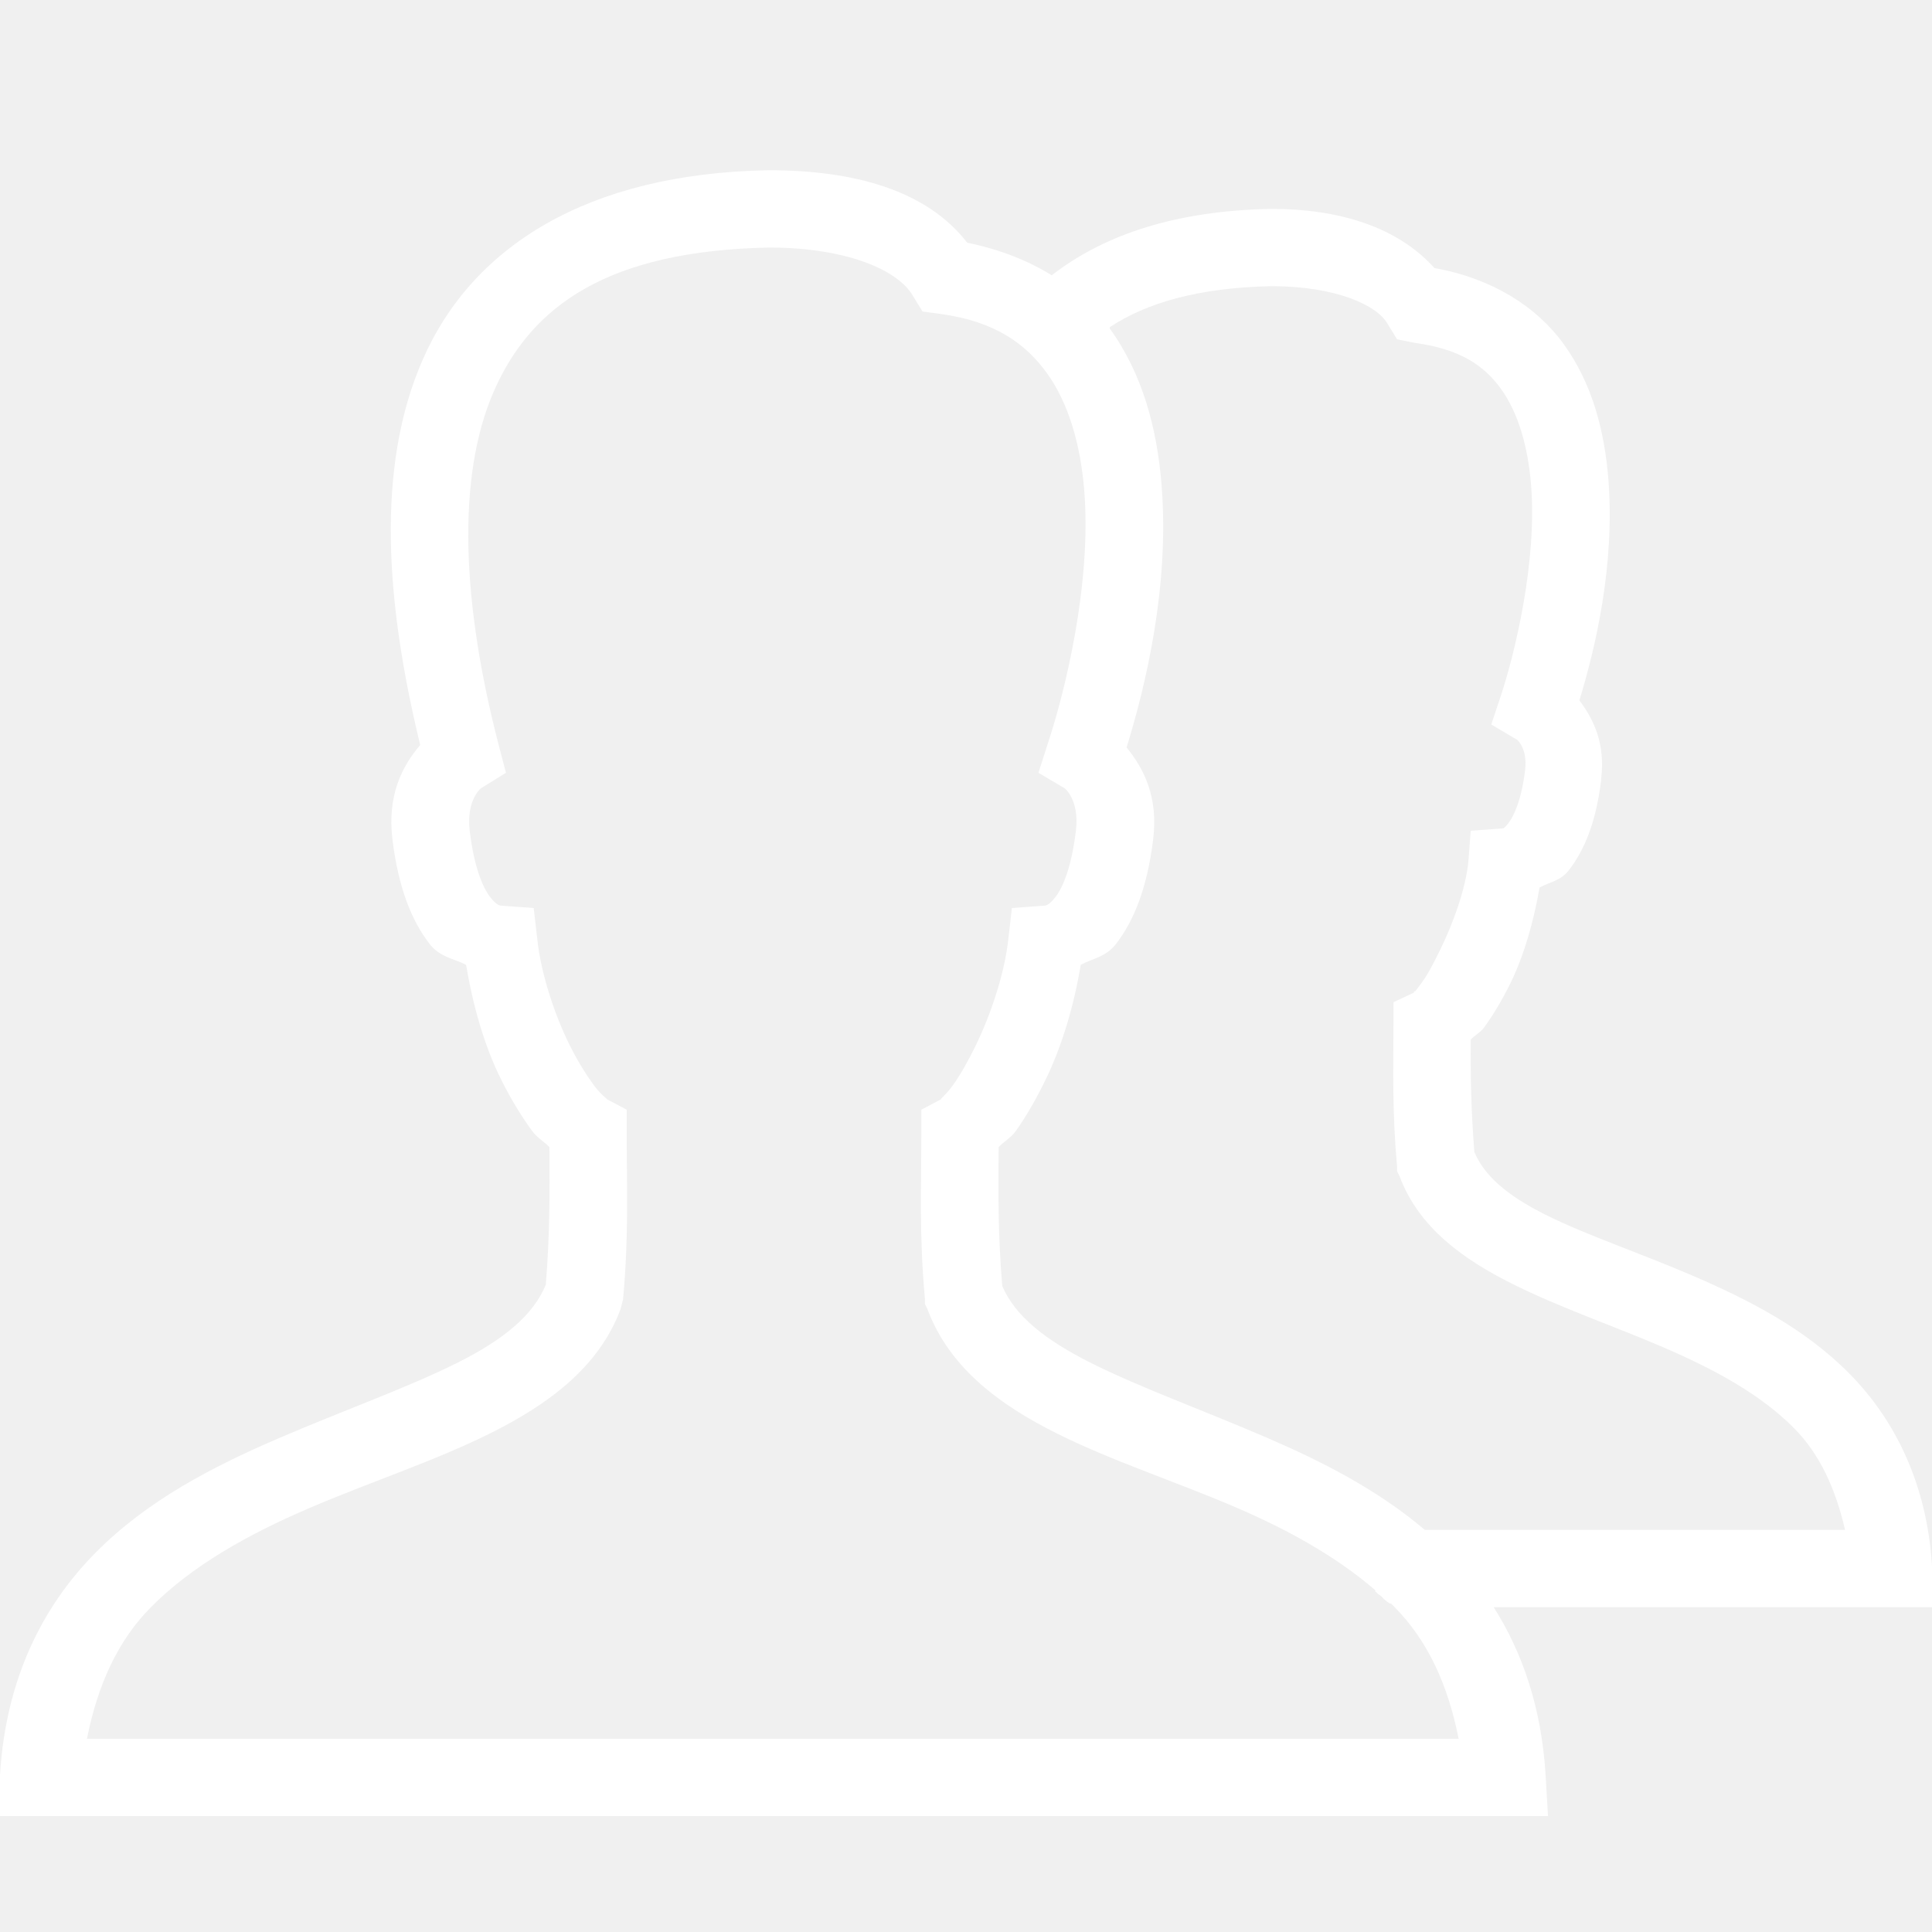
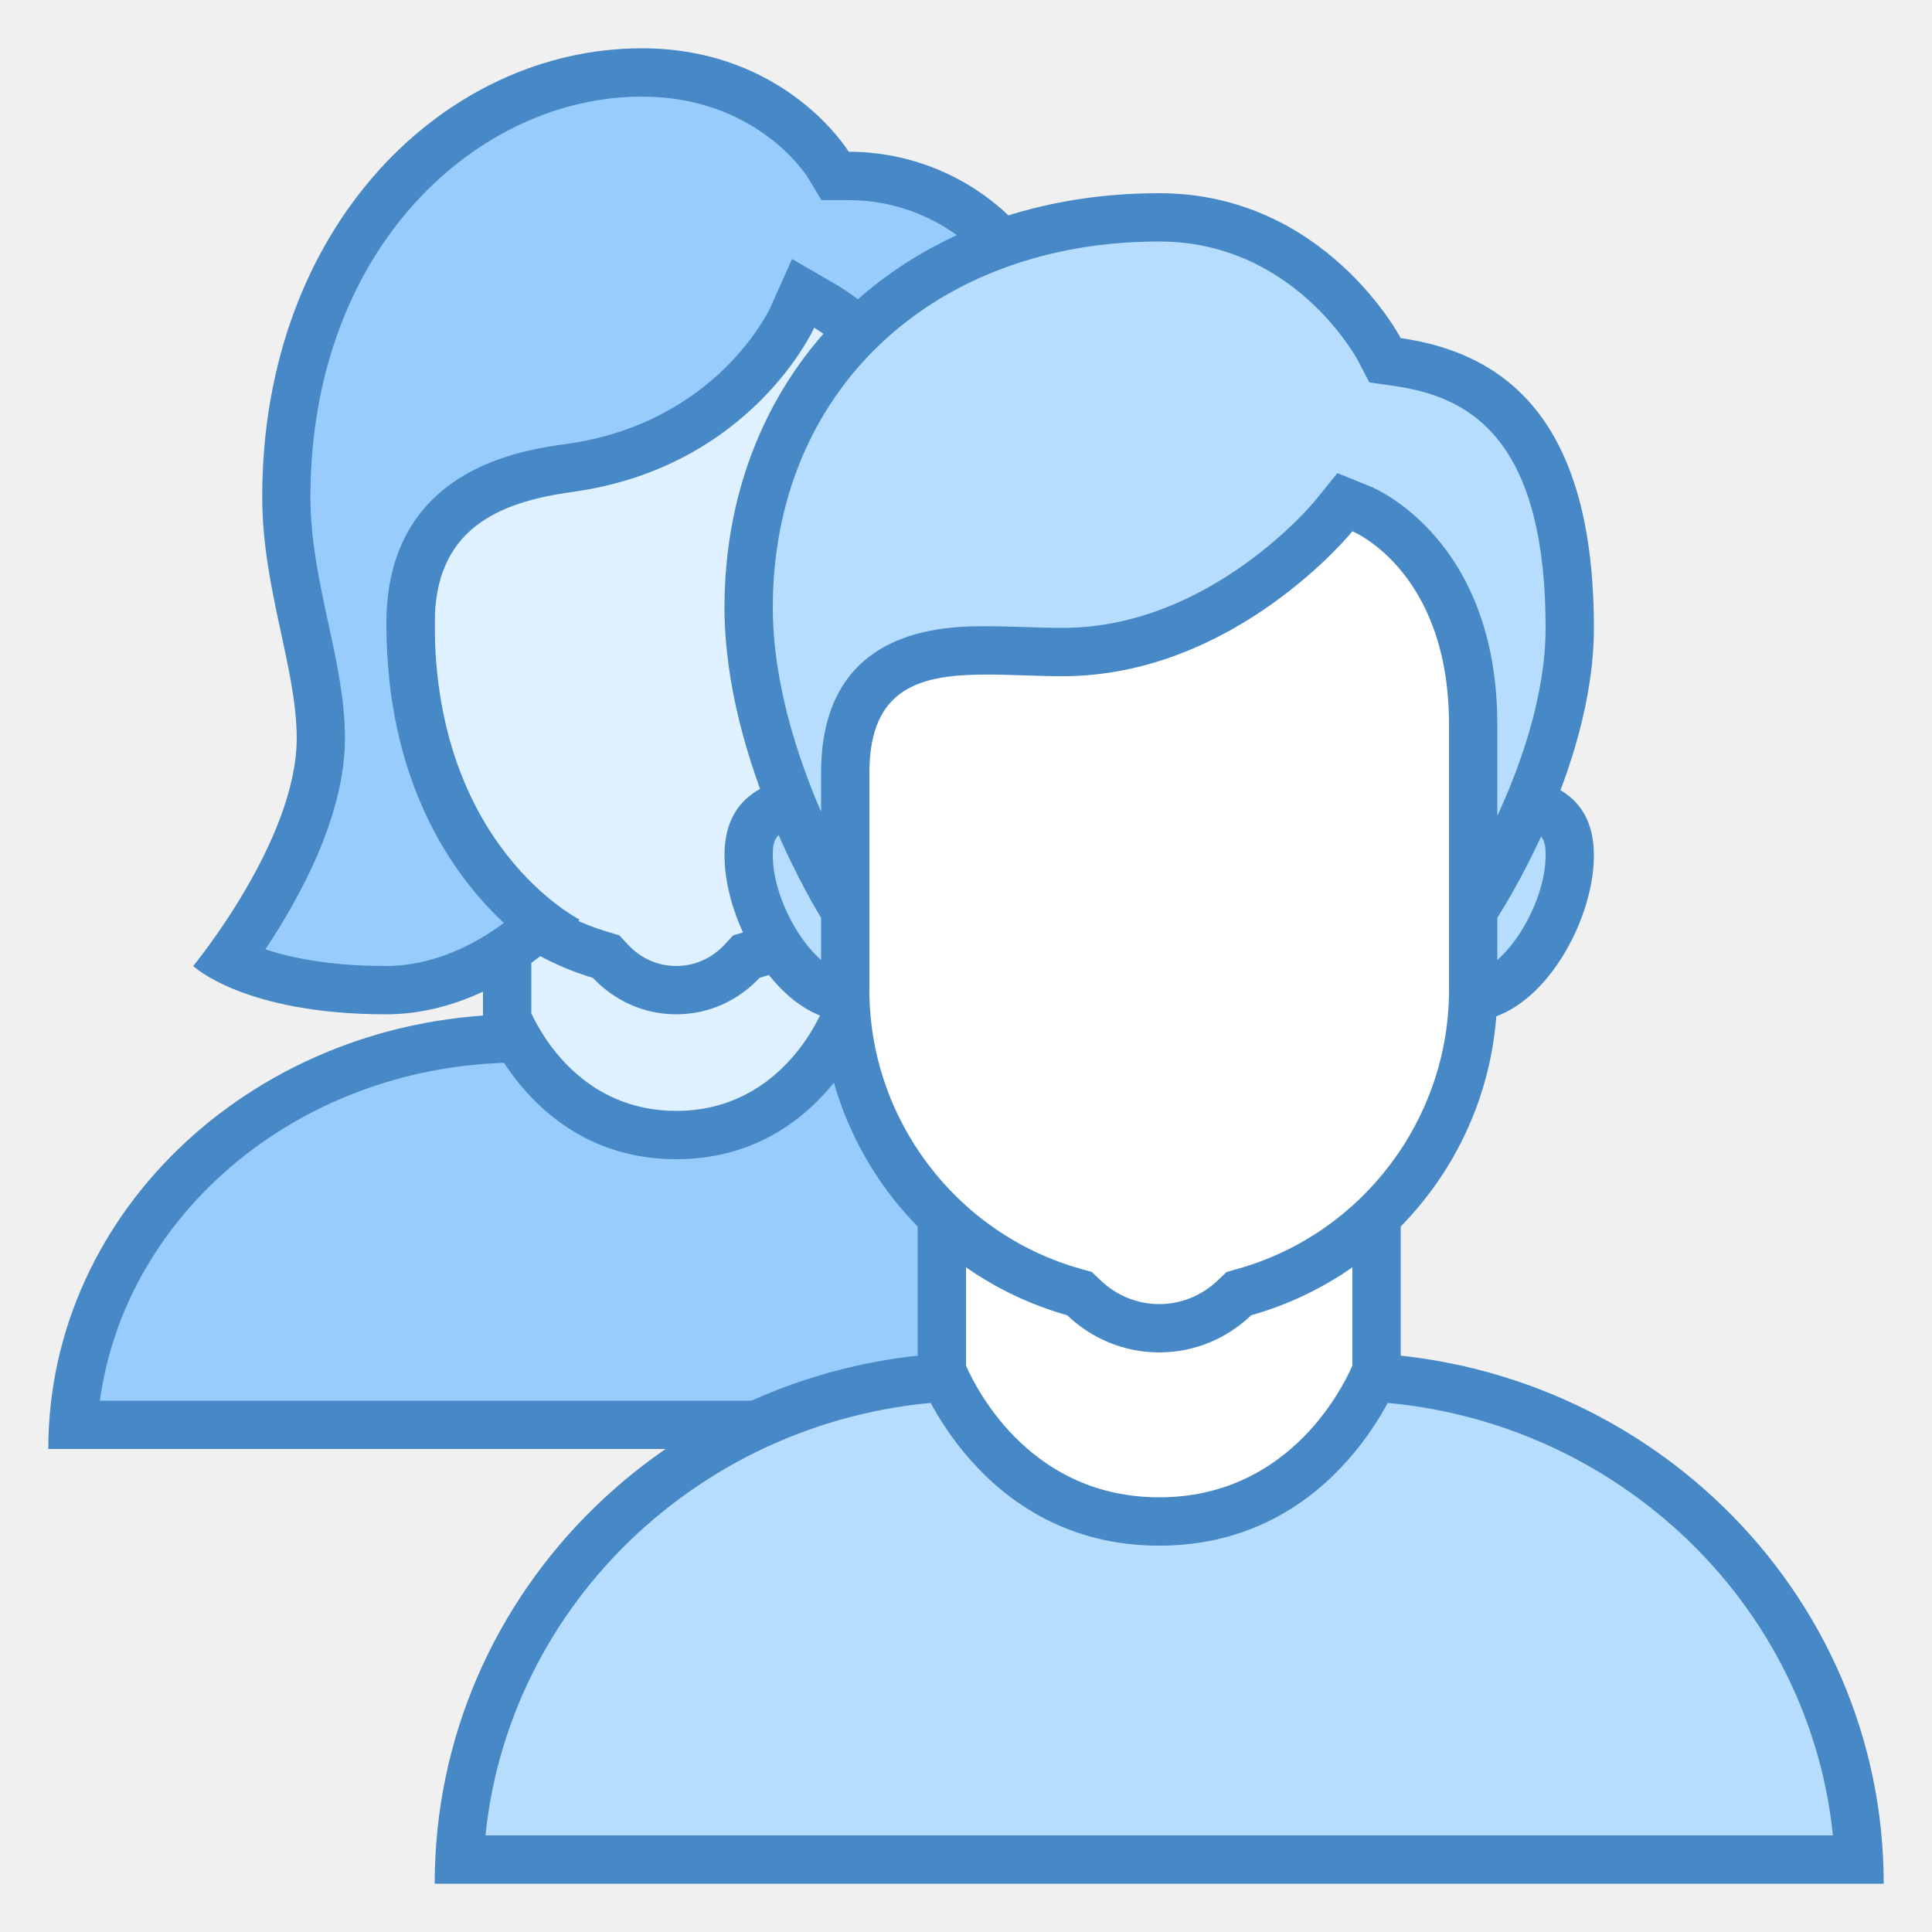
- <svg xmlns="http://www.w3.org/2000/svg" x="0px" y="0px" width="50" height="50" viewBox="0 0 50 50" style=" fill:#fff;">
-   <path d="M 19.875 4.406 C 15.203 4.492 12.219 6.379 10.938 9.312 C 9.715 12.105 9.988 15.633 10.875 19.281 C 10.398 19.84 10.02 20.59 10.156 21.719 C 10.305 22.949 10.645 23.824 11.125 24.438 C 11.391 24.773 11.738 24.805 12.062 24.969 C 12.238 26.016 12.531 27.062 12.969 27.938 C 13.219 28.441 13.504 28.906 13.781 29.281 C 13.906 29.449 14.086 29.547 14.219 29.688 C 14.227 30.922 14.23 31.949 14.125 33.25 C 13.801 34.035 13.043 34.668 11.812 35.281 C 10.543 35.914 8.891 36.5 7.219 37.219 C 5.547 37.938 3.828 38.812 2.469 40.188 C 1.109 41.562 0.148 43.449 0 45.938 L -0.062 47 L 40.062 47 L 40 45.938 C 39.895 44.207 39.406 42.773 38.656 41.594 L 50.062 41.594 L 50 40.531 C 49.871 38.402 49.039 36.746 47.875 35.562 C 46.711 34.379 45.254 33.641 43.844 33.031 C 42.434 32.422 41.051 31.965 40 31.438 C 38.984 30.93 38.41 30.418 38.156 29.812 C 38.074 28.762 38.055 27.906 38.062 26.906 C 38.16 26.797 38.316 26.719 38.406 26.594 C 38.645 26.266 38.883 25.867 39.094 25.438 C 39.449 24.707 39.691 23.844 39.844 22.969 C 40.105 22.824 40.383 22.801 40.594 22.531 C 41.023 21.984 41.309 21.242 41.438 20.188 L 41.438 20.156 C 41.547 19.242 41.25 18.629 40.875 18.125 C 41.289 16.77 41.797 14.633 41.625 12.406 C 41.527 11.18 41.219 9.941 40.469 8.906 C 39.758 7.922 38.594 7.199 37.125 6.938 C 36.172 5.879 34.668 5.406 32.906 5.406 C 30.48 5.449 28.598 6.051 27.219 7.125 C 26.59 6.734 25.855 6.449 25.031 6.281 C 23.98 4.918 22.09 4.406 19.906 4.406 Z M 19.906 6.406 C 19.918 6.406 19.926 6.406 19.938 6.406 C 21.949 6.414 23.254 7.004 23.625 7.656 L 23.875 8.062 L 24.344 8.125 C 25.734 8.316 26.531 8.879 27.094 9.656 C 27.656 10.434 27.969 11.52 28.062 12.719 C 28.25 15.117 27.559 17.91 27.125 19.219 L 26.875 20 L 27.562 20.406 C 27.52 20.379 27.945 20.668 27.844 21.5 C 27.727 22.48 27.492 22.988 27.312 23.219 C 27.133 23.449 27.039 23.438 27.031 23.438 L 26.188 23.5 L 26.094 24.312 C 26 25.18 25.652 26.234 25.25 27.062 C 25.047 27.477 24.84 27.84 24.656 28.094 C 24.473 28.348 24.277 28.488 24.375 28.438 L 23.844 28.719 L 23.844 29.312 C 23.844 30.762 23.785 31.949 23.938 33.625 L 23.938 33.75 L 24 33.875 C 24.57 35.41 25.891 36.367 27.344 37.094 C 28.797 37.82 30.465 38.355 32.031 39.031 C 33.371 39.609 34.598 40.297 35.594 41.156 C 35.598 41.16 35.59 41.184 35.594 41.188 C 35.641 41.234 35.695 41.277 35.75 41.312 C 35.812 41.387 35.887 41.449 35.969 41.5 C 35.973 41.504 35.996 41.496 36 41.5 C 36.031 41.531 36.062 41.562 36.094 41.594 C 36.938 42.449 37.469 43.582 37.75 45 L 2.25 45 C 2.531 43.586 3.059 42.449 3.906 41.594 C 4.973 40.516 6.426 39.707 8 39.031 C 9.574 38.355 11.23 37.82 12.688 37.094 C 14.145 36.367 15.492 35.41 16.062 33.875 L 16.125 33.625 C 16.277 31.949 16.219 30.762 16.219 29.312 L 16.219 28.719 L 15.688 28.438 C 15.777 28.484 15.562 28.348 15.375 28.094 C 15.188 27.84 14.957 27.477 14.75 27.062 C 14.336 26.234 13.996 25.168 13.906 24.312 L 13.812 23.5 L 12.969 23.438 C 12.961 23.438 12.867 23.449 12.688 23.219 C 12.508 22.988 12.273 22.48 12.156 21.5 C 12.059 20.668 12.48 20.379 12.438 20.406 L 13.094 20 L 12.906 19.281 C 11.965 15.656 11.801 12.363 12.781 10.125 C 13.758 7.895 15.75 6.492 19.906 6.406 Z M 32.906 7.406 C 32.918 7.406 32.926 7.406 32.938 7.406 C 34.602 7.414 35.641 7.906 35.906 8.375 L 36.156 8.781 L 36.625 8.875 C 37.762 9.031 38.395 9.441 38.844 10.062 C 39.293 10.684 39.547 11.57 39.625 12.562 C 39.781 14.547 39.203 16.91 38.844 18 L 38.594 18.75 L 39.281 19.156 C 39.191 19.102 39.547 19.293 39.469 19.938 C 39.371 20.746 39.16 21.148 39.031 21.312 C 38.902 21.477 38.871 21.441 38.906 21.438 L 38.062 21.5 L 38 22.312 C 37.926 23.016 37.613 23.879 37.281 24.562 C 37.113 24.902 36.961 25.203 36.812 25.406 C 36.723 25.527 36.66 25.617 36.625 25.656 L 36.594 25.656 C 36.59 25.66 36.594 25.688 36.594 25.688 L 36.062 25.938 L 36.062 26.531 C 36.062 27.746 36.027 28.766 36.156 30.188 L 36.156 30.312 L 36.219 30.438 C 36.723 31.785 37.887 32.598 39.125 33.219 C 40.363 33.84 41.75 34.309 43.062 34.875 C 44.375 35.441 45.566 36.086 46.438 36.969 C 47.094 37.637 47.504 38.523 47.75 39.594 L 36.875 39.594 C 35.645 38.551 34.223 37.828 32.812 37.219 C 31.148 36.5 29.516 35.914 28.25 35.281 C 27.035 34.672 26.27 34.055 25.938 33.281 C 25.828 31.965 25.836 30.934 25.844 29.688 C 25.973 29.547 26.16 29.449 26.281 29.281 C 26.555 28.902 26.816 28.441 27.062 27.938 C 27.488 27.062 27.797 26.012 27.969 24.969 C 28.281 24.805 28.617 24.766 28.875 24.438 C 29.355 23.824 29.695 22.949 29.844 21.719 C 29.977 20.625 29.609 19.902 29.156 19.344 C 29.645 17.758 30.27 15.195 30.062 12.562 C 29.949 11.125 29.582 9.691 28.719 8.5 C 28.715 8.492 28.723 8.477 28.719 8.469 C 29.66 7.844 31 7.445 32.906 7.406 Z" />
+ <svg xmlns="http://www.w3.org/2000/svg" x="0px" y="0px" width="40" height="40" viewBox="0 0 40 40" style=" fill:#000000;">
+   <path fill="#98ccfd" d="M1.516,29.5c0.283-4.455,4.316-8,9.234-8h6.5c4.918,0,8.952,3.545,9.234,8H1.516z" />
+   <path fill="#4788c7" d="M17.25,22c4.454,0,8.142,3.059,8.682,7H2.068c0.54-3.941,4.228-7,8.682-7H17.25 M17.25,21h-6.5 C5.365,21,1,25.029,1,30h26C27,25.029,22.635,21,17.25,21L17.25,21z" />
+   <path fill="#dff0fe" d="M14,23.5c-2.362,0-3.322-1.994-3.5-2.418v-4.255h7v4.255C17.322,21.506,16.362,23.5,14,23.5z" />
+   <path fill="#4788c7" d="M17,17.328v3.649C16.775,21.463,15.913,23,14,23c-1.917,0-2.779-1.543-3-2.023v-3.649H17 M18,16.328h-8v4.849c0,0,1.014,2.823,4,2.823s4-2.823,4-2.823V16.328L18,16.328z" />
+   <path fill="#98ccfd" d="M19.357,14.786c-0.906,0-1.643-0.737-1.643-1.644c0-0.905,0.737-1.643,1.643-1.643 c1.518,0,1.643,0.439,1.643,0.929C21,13.415,20.172,14.786,19.357,14.786z M8.643,14.786C7.828,14.786,7,13.415,7,12.429 C7,11.939,7.125,11.5,8.643,11.5c0.906,0,1.643,0.737,1.643,1.643C10.286,14.049,9.549,14.786,8.643,14.786z" />
+   <path fill="#4788c7" d="M19.357,12c1.143,0,1.143,0.218,1.143,0.429c0,0.82-0.709,1.857-1.143,1.857 c-0.63,0-1.143-0.513-1.143-1.143C18.214,12.513,18.727,12,19.357,12 M8.643,12c0.63,0,1.143,0.513,1.143,1.143 c0,0.63-0.513,1.143-1.143,1.143c-0.434,0-1.143-1.038-1.143-1.857C7.5,12.218,7.5,12,8.643,12 M19.357,11 c-1.183,0-2.143,0.959-2.143,2.143s0.959,2.143,2.143,2.143s2.143-1.674,2.143-2.857C21.5,11.245,20.541,11,19.357,11L19.357,11z M8.643,11C7.459,11,6.5,11.245,6.5,12.429c0,1.183,0.959,2.857,2.143,2.857s2.143-0.959,2.143-2.143S9.826,11,8.643,11L8.643,11z" />
+   <path fill="#dff0fe" d="M14,20.5c-0.517,0-1-0.212-1.36-0.597l-0.092-0.099l-0.129-0.038 C10.111,19.074,8.5,16.909,8.5,14.5V7.526c0-1.301,1.059-2.359,2.359-2.359h6.281c1.301,0,2.359,1.059,2.359,2.359V14.5 c0,2.409-1.611,4.574-3.918,5.267l-0.129,0.038l-0.092,0.099C15,20.288,14.517,20.5,14,20.5z" />
+   <path fill="#4788c7" d="M17.141,5.667c1.025,0,1.859,0.834,1.859,1.86V14.5c0,2.19-1.465,4.159-3.562,4.788l-0.258,0.078 l-0.184,0.197C14.731,19.845,14.377,20,14,20s-0.731-0.155-0.995-0.438l-0.184-0.197l-0.258-0.078C10.465,18.659,9,16.69,9,14.5 V7.526c0-1.025,0.834-1.86,1.859-1.86H17.141 M17.141,4.667h-6.281C9.28,4.667,8,5.947,8,7.526V14.5 c0,2.714,1.803,5.004,4.275,5.745C12.707,20.707,13.318,21,14,21s1.293-0.293,1.725-0.755C18.197,19.504,20,17.214,20,14.5V7.526 C20,5.947,18.72,4.667,17.141,4.667L17.141,4.667z" />
+   <path fill="#98ccfd" d="M20,20.5c-1.337,0-2.588-0.888-3.216-1.419c0.921-0.766,2.716-2.704,2.716-6.171v-2.397 c0-2.742-2.294-4.104-2.392-4.16l-0.477-0.276l-0.23,0.503c-0.049,0.107-1.245,2.645-4.613,3.11C10.377,9.885,8.5,10.431,8.5,12.91 c0,3.662,1.774,5.496,2.713,6.209c-0.587,0.526-1.765,1.381-3.22,1.381c-1.743,0-2.767-0.368-3.267-0.625 c0.632-0.865,1.917-2.839,1.917-4.59c0-0.732-0.162-1.483-0.333-2.277c-0.188-0.867-0.381-1.765-0.381-2.716 c0-5.503,3.741-8.792,7.357-8.792c2.68,0,3.846,1.882,3.857,1.9l0.146,0.242h0.282c2.167,0,4.5,1.634,4.5,5.221 c0,1.155-0.197,2.384-0.389,3.572c-0.167,1.042-0.326,2.026-0.326,2.85c0,1.587,1.266,3.065,1.929,3.729 C22.721,19.542,21.489,20.5,20,20.5z" />
+   <path fill="#4788c7" d="M13.286,2c2.357,0,3.391,1.599,3.429,1.659l0.292,0.484h0.565c1.927,0,4,1.477,4,4.721 c0,1.115-0.194,2.324-0.382,3.492c-0.171,1.063-0.332,2.067-0.332,2.93c0,1.507,0.968,2.873,1.704,3.695 C21.973,19.446,21.052,20,20,20c-0.923,0-1.822-0.5-2.444-0.949C18.584,18.034,20,16.062,20,12.91v-2.397 c0-3.027-2.533-4.531-2.641-4.593l-0.96-0.557l-0.454,1.012c-0.011,0.024-1.105,2.387-4.225,2.818C10.8,9.321,8,9.707,8,12.91 c0,3.309,1.391,5.227,2.433,6.2C9.85,19.538,8.99,20,7.993,20c-1.161,0-1.972-0.17-2.5-0.345c0.703-1.05,1.649-2.762,1.649-4.37 c0-0.786-0.167-1.562-0.345-2.383c-0.182-0.842-0.37-1.712-0.37-2.61C6.429,5.102,9.915,2,13.286,2 M13.286,1 c-4.068,0-7.857,3.671-7.857,9.292c0,1.887,0.714,3.54,0.714,4.994C6.143,17.405,4,20,4,20s1.046,1,3.993,1 C10.355,21,12,19.039,12,19.039s-3-1.508-3-6.129c0-1.936,1.274-2.508,2.857-2.726c3.704-0.512,5-3.399,5-3.399 S19,8.028,19,10.513c0,0.803,0,1.078,0,2.397c0,4.333-3,6.129-3,6.129S17.866,21,20,21c2.312,0,4-2,4-2s-2.143-1.819-2.143-3.715 c0-1.685,0.714-4.189,0.714-6.422c0-3.787-2.513-5.721-5-5.721C17.571,3.143,16.279,1,13.286,1L13.286,1z" />
+   <g>
+     <path fill="#b6dcfe" d="M9.512,38.5c0.268-5.559,4.982-10,10.738-10h7.5c5.756,0,10.47,4.441,10.738,10H9.512z" />
+     <path fill="#4788c7" d="M27.75,29c5.306,0,9.683,3.954,10.199,9H10.051c0.516-5.046,4.893-9,10.199-9H27.75 M27.75,28h-7.5 C14.037,28,9,32.925,9,39h30C39,32.925,33.963,28,27.75,28L27.75,28z" />
+   </g>
+   <g>
+     <path fill="#fff" d="M24,31.5c-3.076,0-4.296-2.625-4.5-3.122v-5.469h9v5.469C28.296,28.875,27.076,31.5,24,31.5z" />
+     <path fill="#4788c7" d="M28,23.41v4.865C27.737,28.865,26.607,31,24,31c-2.611,0-3.741-2.141-4-2.725V23.41H28 M29,22.41 H19v6.062c0,0,1.267,3.529,5,3.529s5-3.529,5-3.529V22.41L29,22.41z" />
+   </g>
+   <g>
+     <path fill="#b6dcfe" d="M30.429,20.643c-1.143,0-2.072-0.929-2.072-2.071s0.929-2.071,2.072-2.071 c1.725,0,2.071,0.465,2.071,1.214C32.5,18.966,31.476,20.643,30.429,20.643z M17.571,20.643c-1.047,0-2.071-1.677-2.071-2.929 c0-0.749,0.347-1.214,2.071-1.214c1.143,0,2.072,0.929,2.072,2.071S18.714,20.643,17.571,20.643z" />
+     <path fill="#4788c7" d="M30.429,17C32,17,32,17.363,32,17.714c0,1.044-0.896,2.429-1.571,2.429 c-0.867,0-1.571-0.705-1.571-1.571S29.562,17,30.429,17 M17.571,17c0.867,0,1.571,0.705,1.571,1.571s-0.705,1.571-1.571,1.571 c-0.676,0-1.571-1.385-1.571-2.429C16,17.363,16,17,17.571,17 M30.429,16c-1.42,0-2.571,1.151-2.571,2.571 s1.151,2.571,2.571,2.571S33,19.134,33,17.714S31.849,16,30.429,16L30.429,16z M17.571,16C16.151,16,15,16.294,15,17.714 s1.151,3.429,2.571,3.429s2.571-1.151,2.571-2.571S18.992,16,17.571,16L17.571,16z" />
+   </g>
+   <g>
+     <path fill="#fff" d="M24,27.5c-0.581,0-1.134-0.224-1.56-0.631l-0.09-0.086l-0.12-0.034 c-2.785-0.786-4.73-3.356-4.73-6.249v-8.136c0-1.564,1.272-2.837,2.836-2.837h7.328c1.564,0,2.836,1.272,2.836,2.837V20.5 c0,2.893-1.945,5.463-4.73,6.249l-0.12,0.034l-0.09,0.086C25.134,27.276,24.581,27.5,24,27.5z" />
+     <path fill="#4788c7" d="M27.664,10.028c1.288,0,2.336,1.048,2.336,2.336V20.5c0,2.67-1.796,5.042-4.367,5.768l-0.239,0.068 l-0.18,0.172C24.882,26.825,24.451,27,24,27s-0.882-0.175-1.214-0.492l-0.18-0.172l-0.239-0.068C19.796,25.542,18,23.17,18,20.5 v-8.136c0-1.288,1.048-2.336,2.336-2.336H27.664 M27.664,9.028h-7.328c-1.842,0-3.336,1.494-3.336,3.336V20.5 c0,3.205,2.156,5.9,5.095,6.731C22.591,27.705,23.26,28,24,28s1.409-0.295,1.905-0.769C28.844,26.4,31,23.705,31,20.5v-8.136 C31,10.521,29.506,9.028,27.664,9.028L27.664,9.028z" />
+   </g>
+   <g>
+     <path fill="#b6dcfe" d="M30.5,18.5V15c0-3.484-2.217-4.425-2.312-4.463l-0.342-0.14l-0.234,0.287 C27.589,10.713,25.283,13.5,22,13.5c-0.264,0-0.53-0.009-0.791-0.017c-0.265-0.009-0.526-0.017-0.778-0.017 c-0.877,0-2.931,0-2.931,2.533v2.5h-0.214c-0.44-0.773-1.786-3.349-1.786-5.924C15.5,7.821,18.995,4.5,24,4.5 c3.078,0,4.499,2.621,4.557,2.732l0.119,0.226l0.253,0.037C30.462,7.715,32.5,8.524,32.5,13c0,2.334-1.337,4.763-1.778,5.5H30.5z" />
+     <path fill="#4788c7" d="M24,5c2.762,0,4.062,2.367,4.114,2.463l0.237,0.454l0.507,0.073C30.321,8.199,32,8.958,32,13 c0,1.395-0.515,2.842-1,3.894V15c0-3.816-2.516-4.883-2.623-4.926l-0.687-0.279l-0.467,0.577C27.201,10.397,25.06,13,22,13 c-0.259,0-0.519-0.008-0.775-0.017c-0.27-0.009-0.536-0.017-0.794-0.017c-0.849,0-3.431,0-3.431,3.034v0.807 c-0.486-1.122-1-2.677-1-4.23C16,8.115,19.29,5,24,5 M24,4c-5.36,0-9,3.667-9,8.576C15,15.828,17,19,17,19h1c0,0,0-2.105,0-3 c0-1.791,1.085-2.034,2.431-2.034C20.932,13.966,21.469,14,22,14c3.573,0,6-3,6-3s2,0.813,2,4c0,0.984,0,4,0,4h1c0,0,2-3.037,2-6 c0-4.161-1.703-5.671-4-6C29,7,27.434,4,24,4L24,4z" />
+   </g>
</svg>
